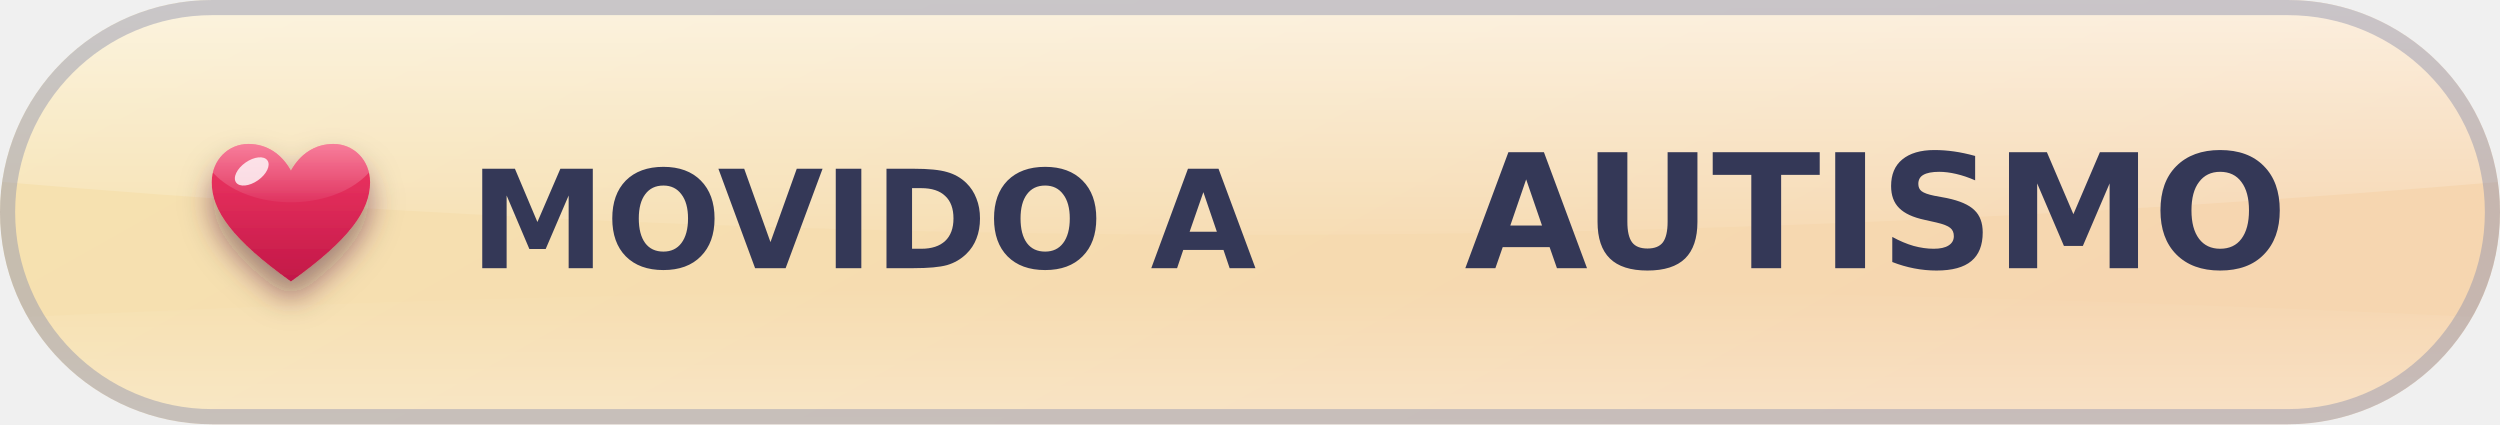
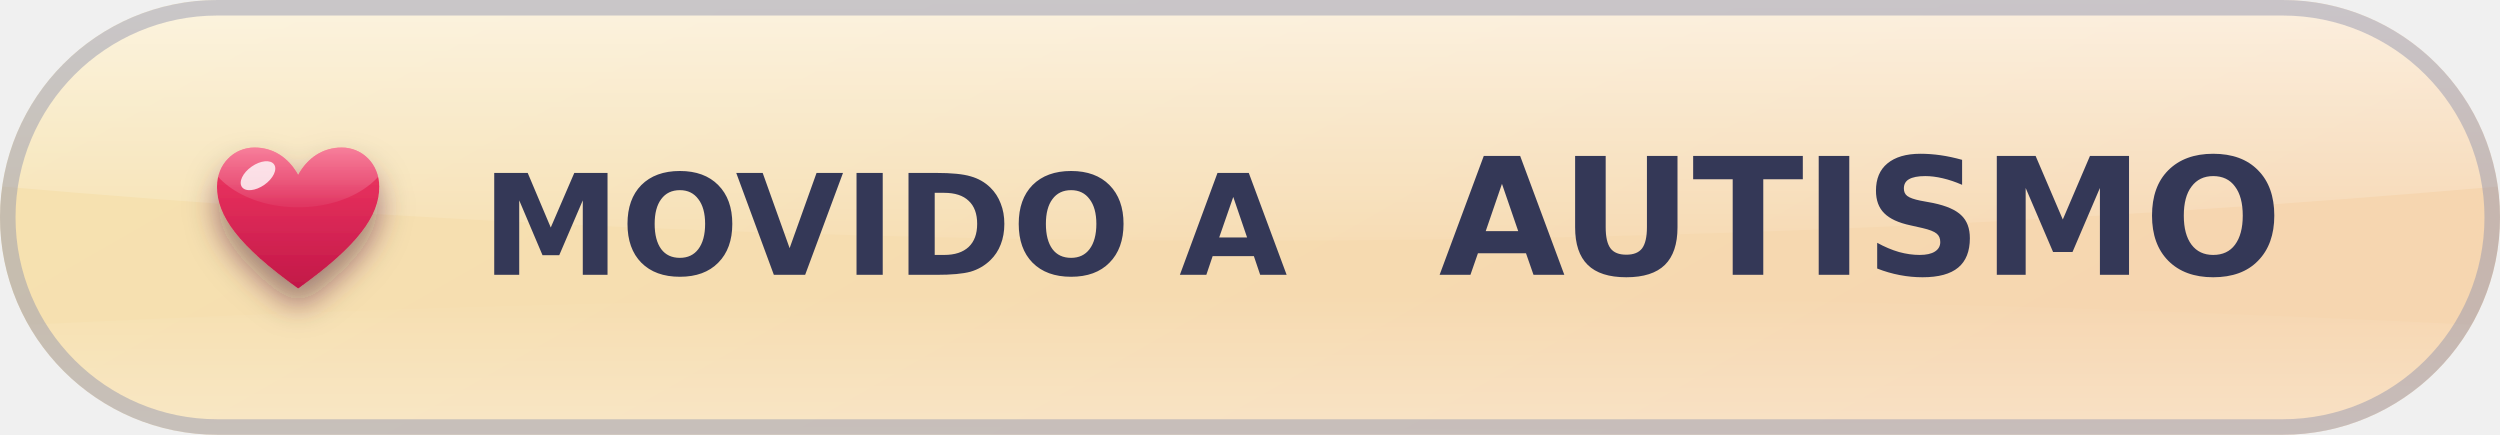
- <svg xmlns="http://www.w3.org/2000/svg" width="165" height="28" viewBox="0 0 165 28" role="img" aria-label="Movido a autismo" xml:lang="pt-BR">
+ <svg xmlns="http://www.w3.org/2000/svg" width="161" height="28" viewBox="0 0 161 28" role="img" aria-label="Movido a autismo" xml:lang="pt-BR">
  <defs>
    <linearGradient id="holo" x1="0" y1="0" x2="1" y2="0.3">
      <stop offset="0" stop-color="#f7e0a0" stop-opacity="0.8">
        <animate attributeName="stop-color" dur="15s" repeatCount="indefinite" keyTimes="0;0.2;0.4;0.6;0.8;1" values="#f7e0a0;#f8cfa0;#f4b9aa;#efbfd0;#d6c6ee;#f7e0a0" />
      </stop>
      <stop offset="1" stop-color="#f8cfa0" stop-opacity="0.8">
        <animate attributeName="stop-color" dur="15s" repeatCount="indefinite" keyTimes="0;0.2;0.4;0.6;0.8;1" values="#f8cfa0;#f4b9aa;#efbfd0;#d6c6ee;#f7e0a0;#f8cfa0" />
      </stop>
    </linearGradient>
    <linearGradient id="sheen" x1="0" y1="0" x2="1" y2="0">
      <stop offset="0" stop-color="#fff" stop-opacity="0" />
      <stop offset="0.5" stop-color="#fff" stop-opacity="0.5" />
      <stop offset="1" stop-color="#fff" stop-opacity="0" />
    </linearGradient>
    <linearGradient id="bgloss" x1="0" y1="0" x2="0" y2="1">
      <stop offset="0" stop-color="#fff" stop-opacity="0.6" />
      <stop offset="1" stop-color="#fff" stop-opacity="0.06" />
    </linearGradient>
    <linearGradient id="bglow" x1="0" y1="0" x2="0" y2="1">
      <stop offset="0" stop-color="#fff" stop-opacity="0" />
      <stop offset="1" stop-color="#fff" stop-opacity="0.28" />
    </linearGradient>
    <linearGradient id="hfill" x1="0" y1="0" x2="0" y2="1">
      <stop offset="0" stop-color="#f23864" />
      <stop offset="1" stop-color="#c21848" />
    </linearGradient>
    <linearGradient id="hgloss" x1="0" y1="0" x2="0" y2="1">
      <stop offset="0" stop-color="#fff" stop-opacity="0.7" />
      <stop offset="1" stop-color="#fff" stop-opacity="0.05" />
    </linearGradient>
    <filter id="hshadow" x="-50%" y="-50%" width="200%" height="220%" color-interpolation-filters="sRGB">
      <feDropShadow dx="0" dy="2.2" stdDeviation="1.8" flood-color="#4d1837" flood-opacity="0.5" />
    </filter>
    <path id="heart" d="M12 20.5C5 15.5 2.5 12 2.5 8.6C2.5 5.9 4.5 4 6.9 4C9.1 4 10.9 5.2 12 7.2C13.1 5.2 14.9 4 17.1 4C19.5 4 21.5 5.9 21.5 8.6C21.5 12 19 15.5 12 20.5Z" />
    <clipPath id="hclip">
      <use href="#heart" />
    </clipPath>
    <clipPath id="round">
-       <rect width="165" height="28" rx="14" />
+       <rect width="161" height="28" rx="14" />
    </clipPath>
  </defs>
  <g clip-path="url(#round)">
-     <rect width="165" height="28" fill="url(#holo)" />
-     <path d="M0 0H165V12Q82.5 19 0 12Z" fill="url(#bgloss)" />
-     <path d="M0 21Q82.5 17 165 21V28H0Z" fill="url(#bglow)" />
+     <rect width="161" height="28" fill="url(#holo)" />
+     <path d="M0 0H161V12Q80.5 19 0 12Z" fill="url(#bgloss)" />
+     <path d="M0 21Q80.5 17 161 21V28H0Z" fill="url(#bglow)" />
    <rect x="-60" y="0" width="50" height="28" fill="url(#sheen)" transform="skewX(-20)">
-       <animate attributeName="x" from="-60" to="221" dur="4s" repeatCount="indefinite" />
+       <animate attributeName="x" from="-60" to="217" dur="4s" repeatCount="indefinite" />
    </rect>
  </g>
-   <rect x="0.5" y="0.5" width="164" height="27" rx="13.5" fill="none" stroke="#8c91ad" stroke-opacity="0.45" />
+   <rect x="0.5" y="0.5" width="160" height="27" rx="13.5" fill="none" stroke="#8c91ad" stroke-opacity="0.45" />
  <g transform="translate(12.6 7.3) scale(0.55)">
    <use href="#heart" fill="url(#hfill)" filter="url(#hshadow)" />
    <g clip-path="url(#hclip)">
      <ellipse cx="12" cy="3.5" rx="11" ry="7.5" fill="url(#hgloss)" />
      <ellipse cx="7.3" cy="7.3" rx="2.3" ry="1.3" fill="#fff" fill-opacity="0.8" transform="rotate(-35 7.3 7.3)" />
    </g>
  </g>
  <g font-family="Verdana,DejaVu Sans,sans-serif" font-weight="bold" fill="#343857">
    <text x="31" y="17.7" font-size="9" textLength="57" lengthAdjust="spacing">MOVIDO A</text>
-     <text x="151" y="17.7" font-size="10.5" font-weight="bold" text-anchor="end">AUTISMO</text>
+     <text x="147" y="17.7" font-size="10.5" font-weight="bold" text-anchor="end">AUTISMO</text>
  </g>
</svg>
